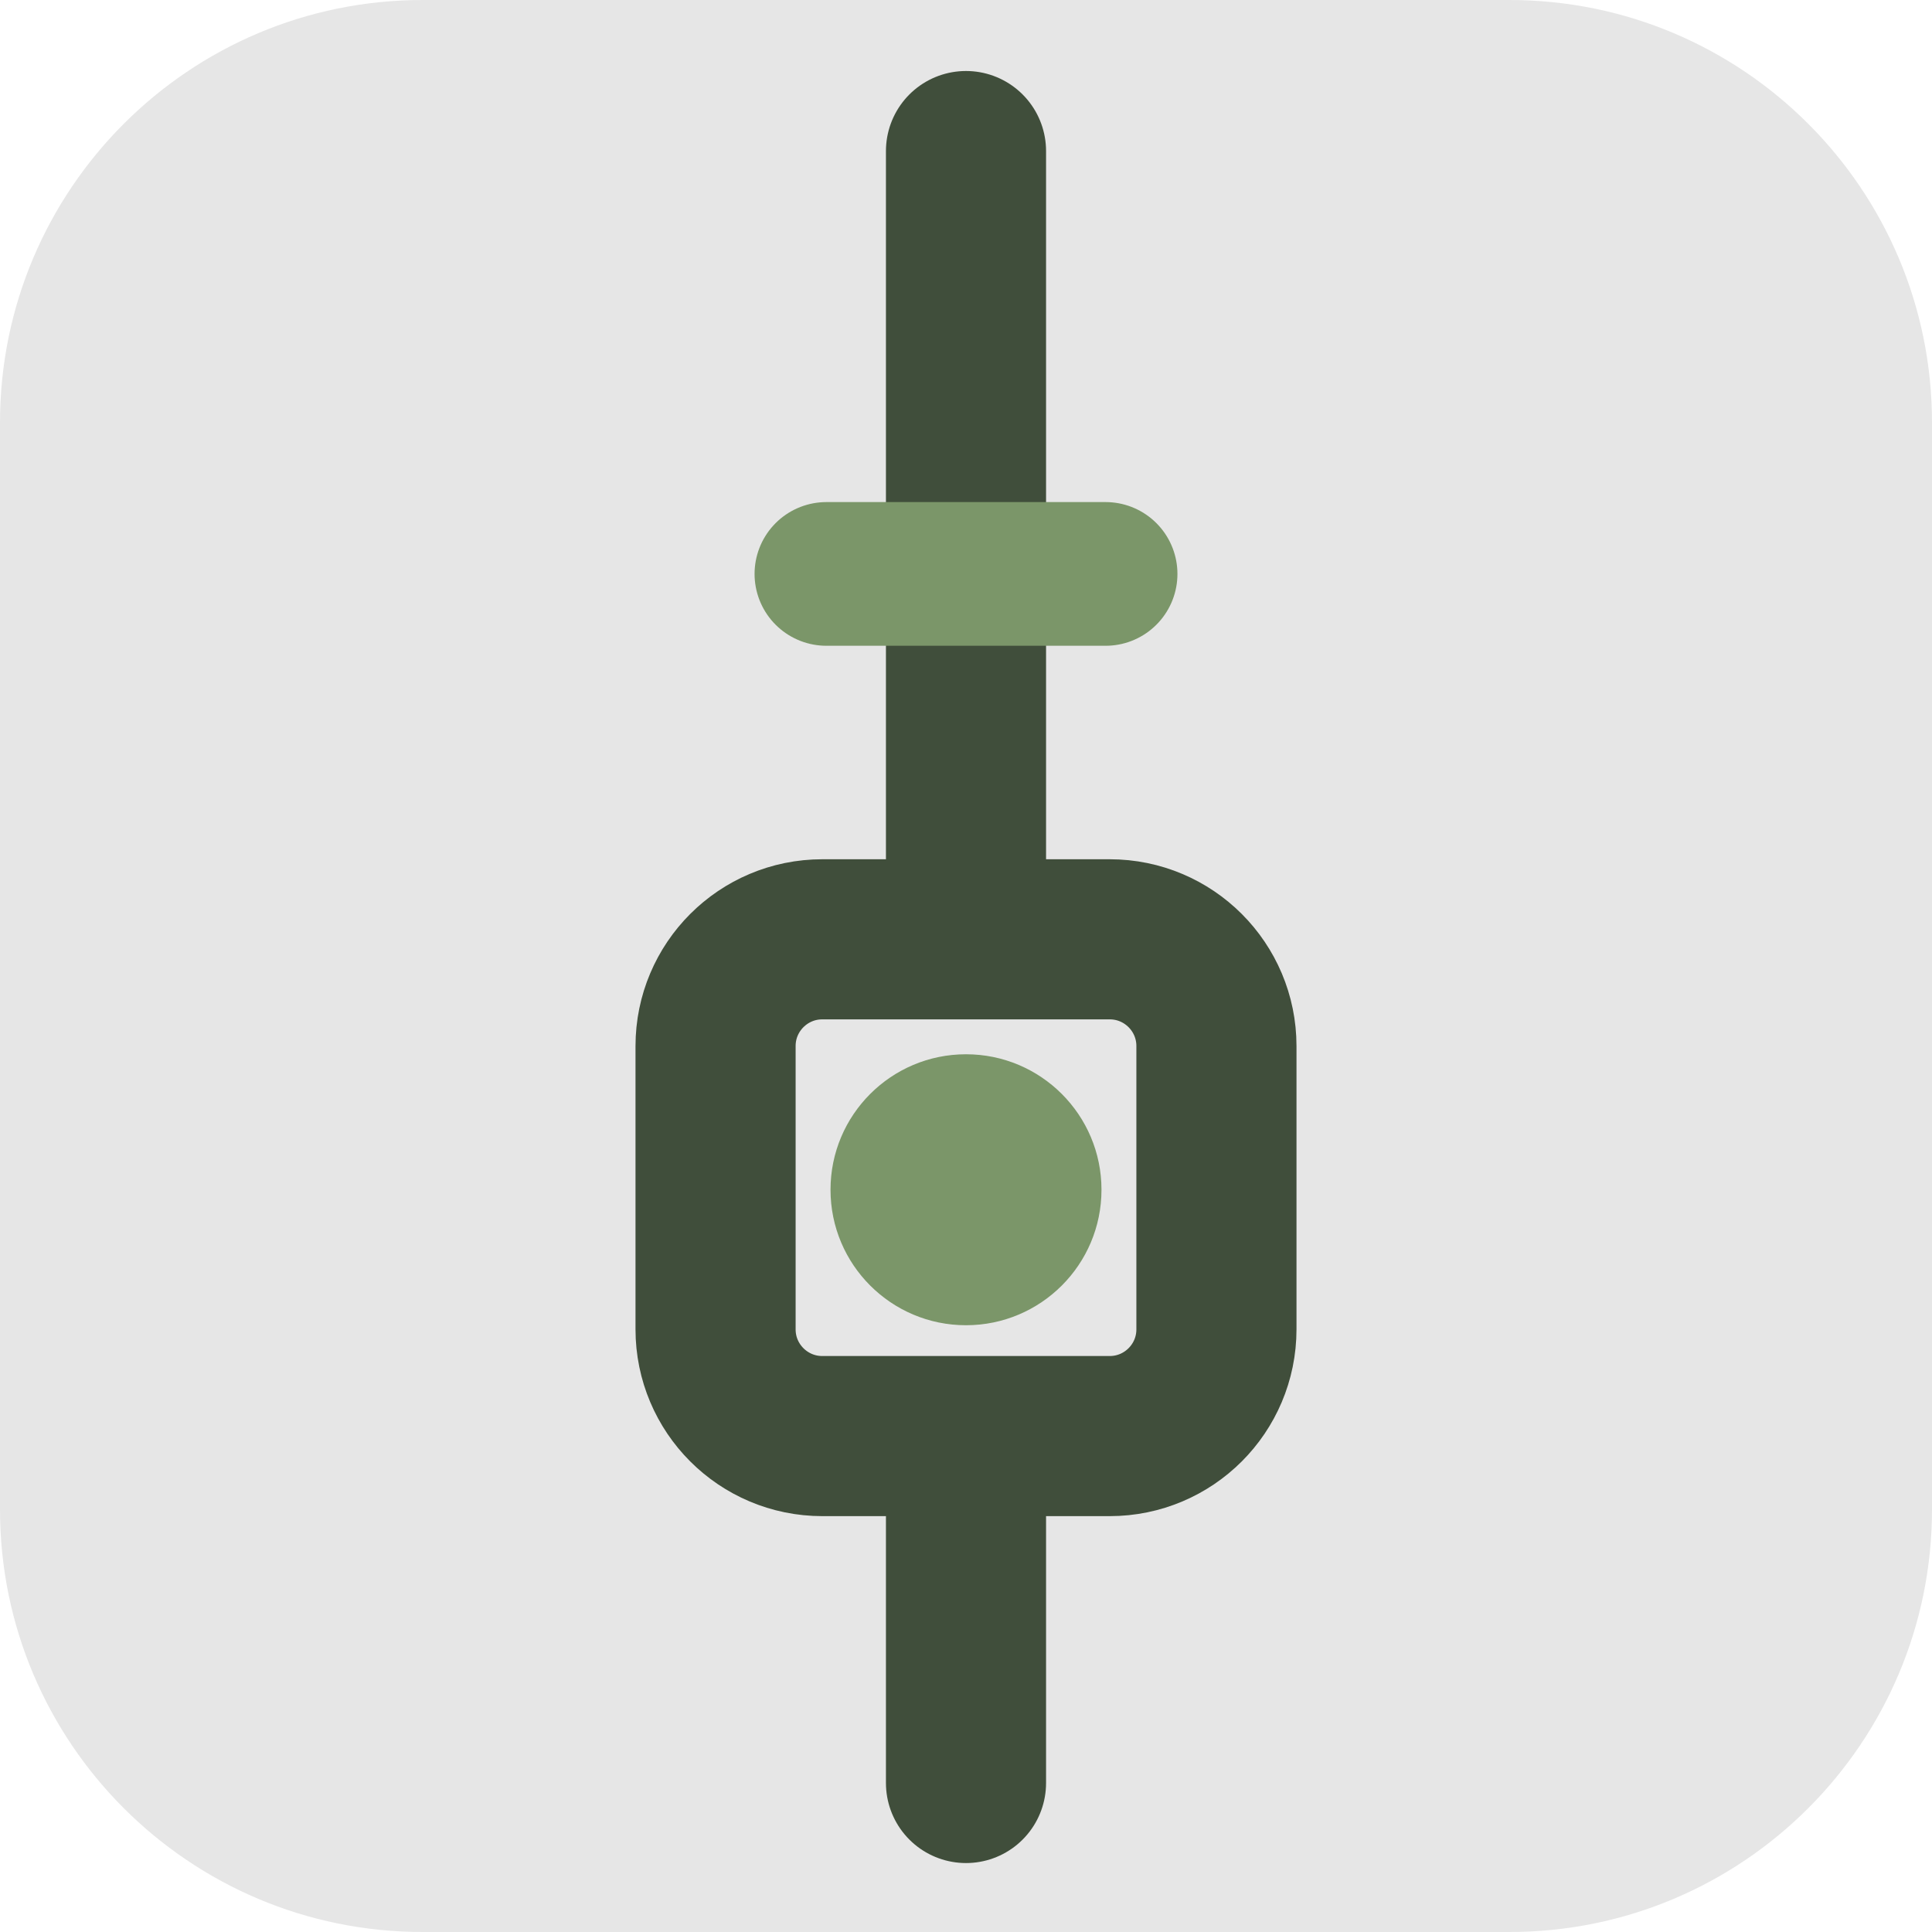
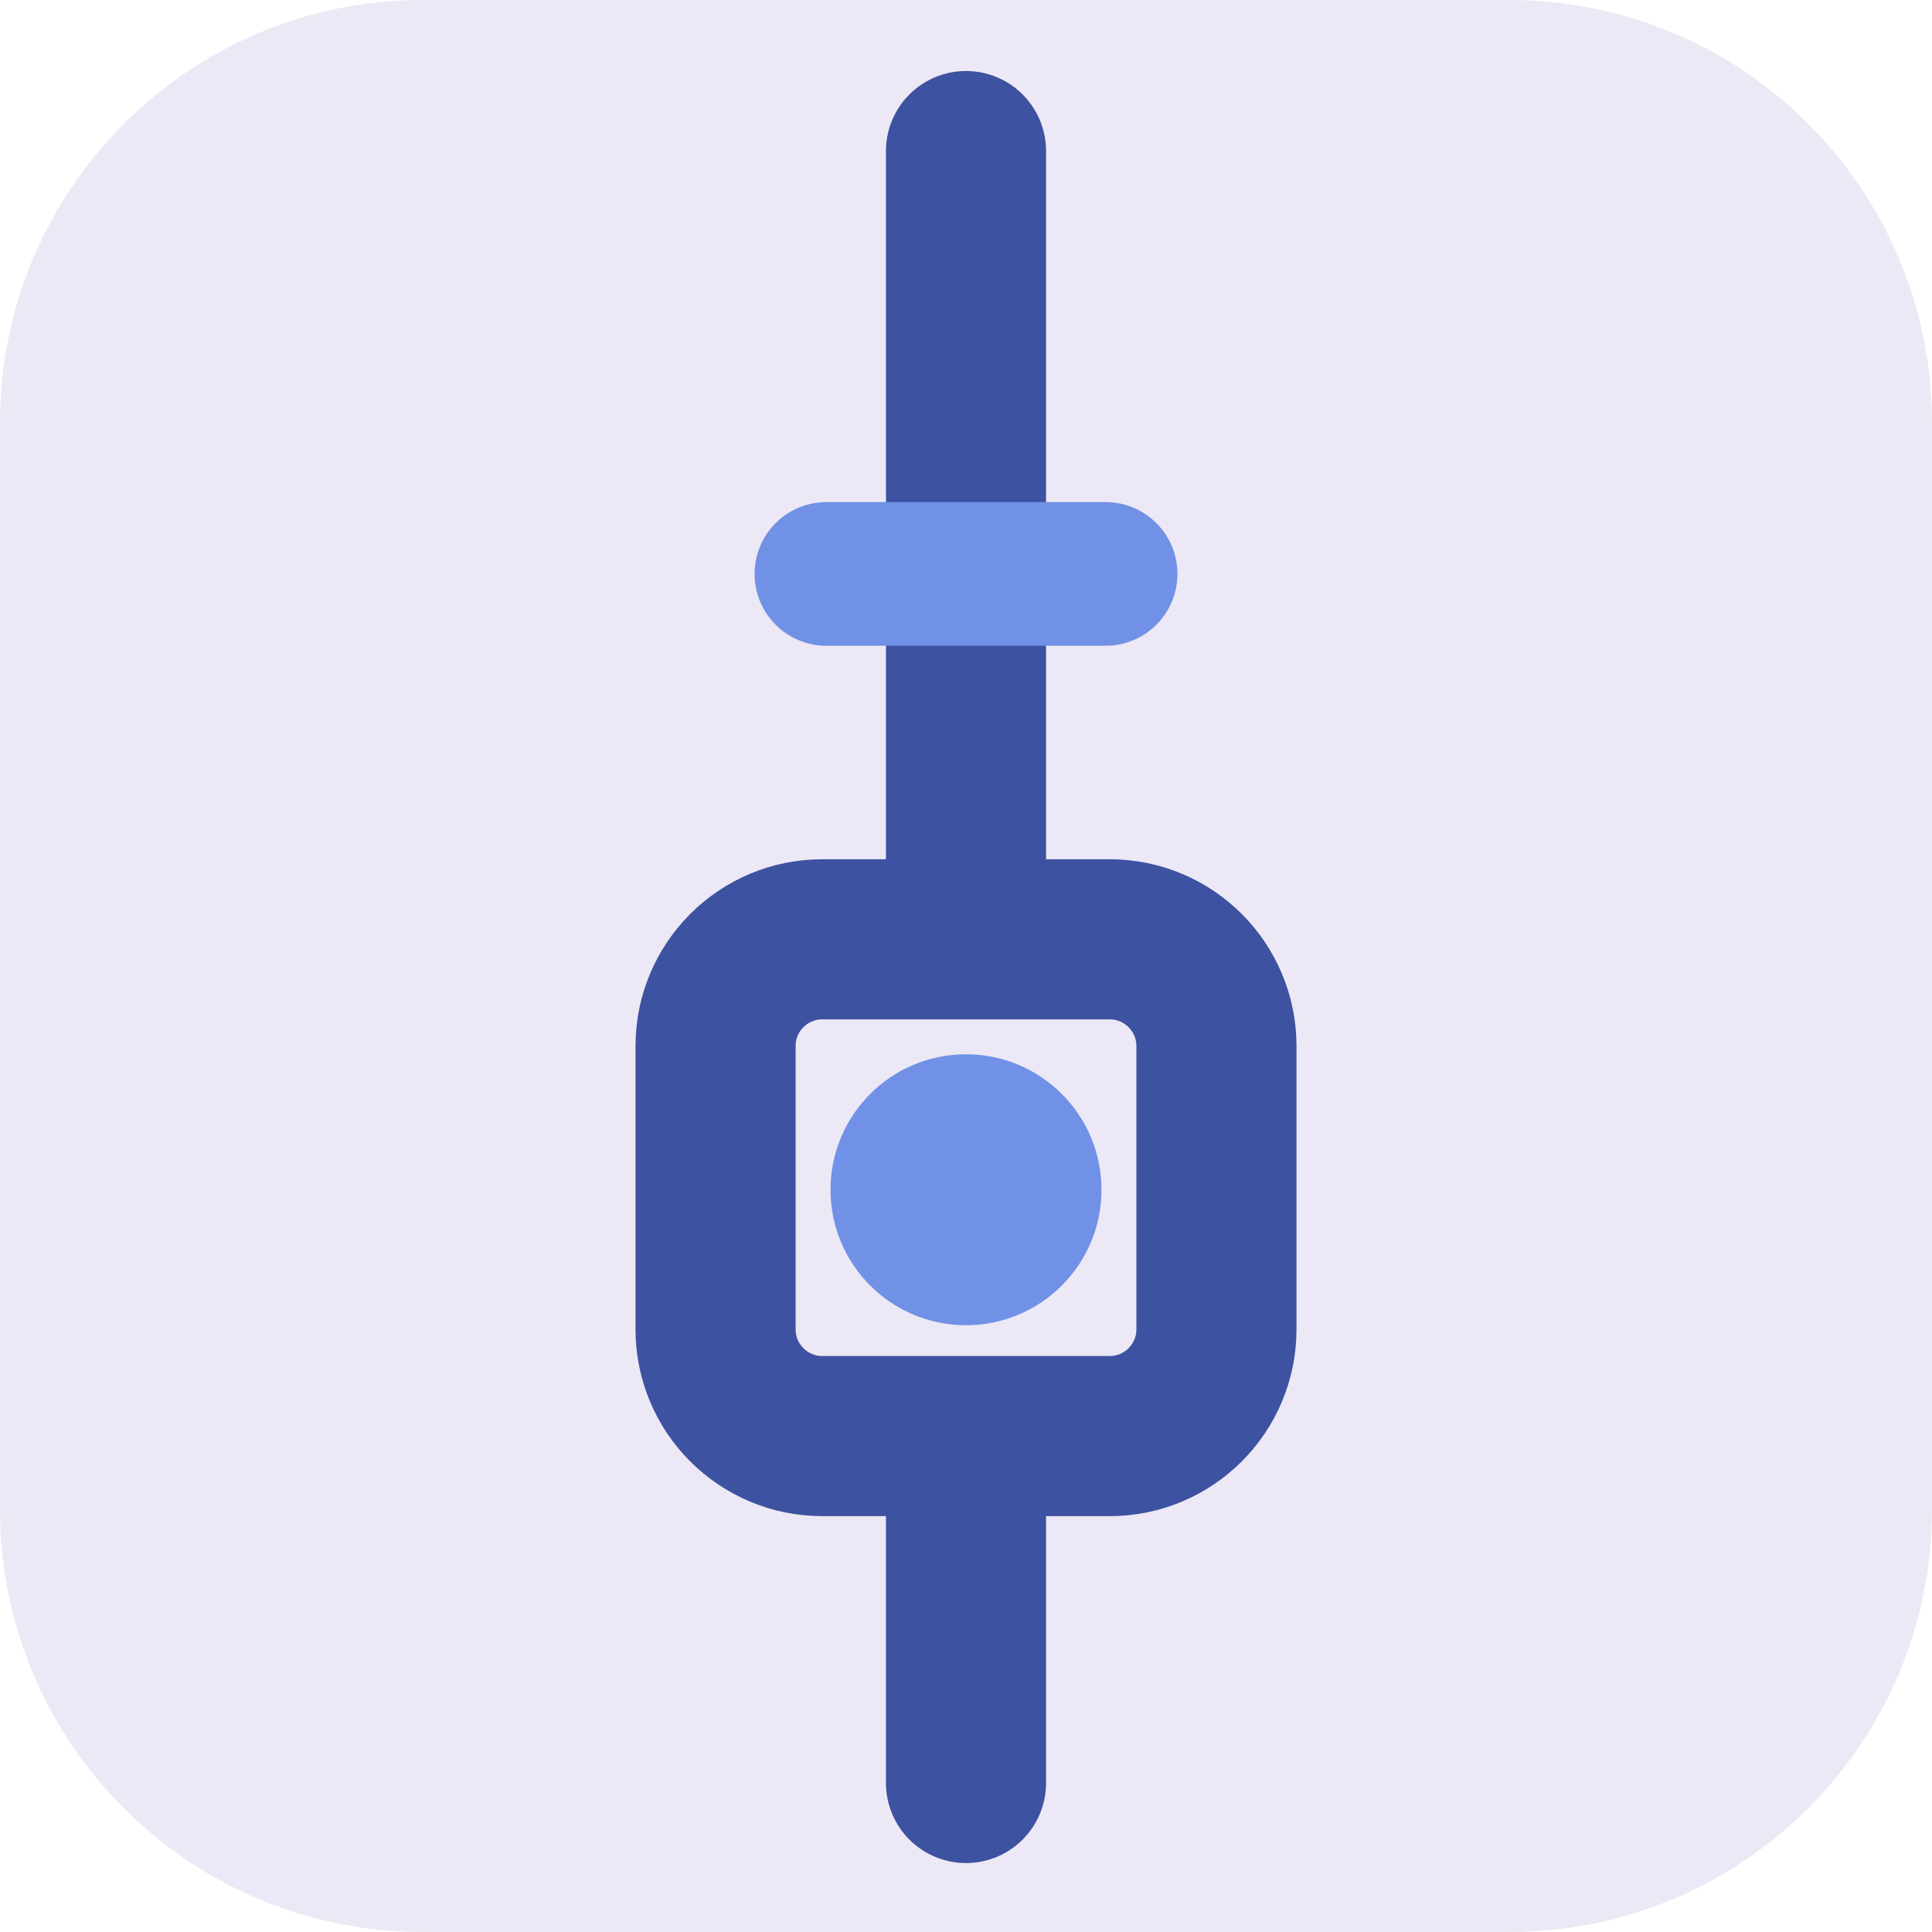
<svg xmlns="http://www.w3.org/2000/svg" viewBox="0 0 64 64">
-   <rect width="64" height="64" rx="14" fill="#E6E6E6" />
+   <rect width="64" height="64" rx="14" fill="#EDE8F5" />
  <g transform="translate(32 32) scale(0.068) translate(-512 -512)">
-     <g fill="none" stroke="#404E3B" stroke-width="78" stroke-linecap="round">
+     <g fill="none" stroke="#3D52A0" stroke-width="78" stroke-linecap="round">
      <path d="M512 115V483" />
      <path d="M512 757V910" />
      <rect x="390" y="499" width="244" height="242" rx="52" />
    </g>
-     <path d="M444 321H580" stroke="#7B9669" stroke-width="70" stroke-linecap="round" />
-     <circle cx="512" cy="621" r="66" fill="#7B9669" />
+     <path d="M444 321H580" stroke="#7091E6" stroke-width="70" stroke-linecap="round" />
+     <circle cx="512" cy="621" r="66" fill="#7091E6" />
  </g>
</svg>
